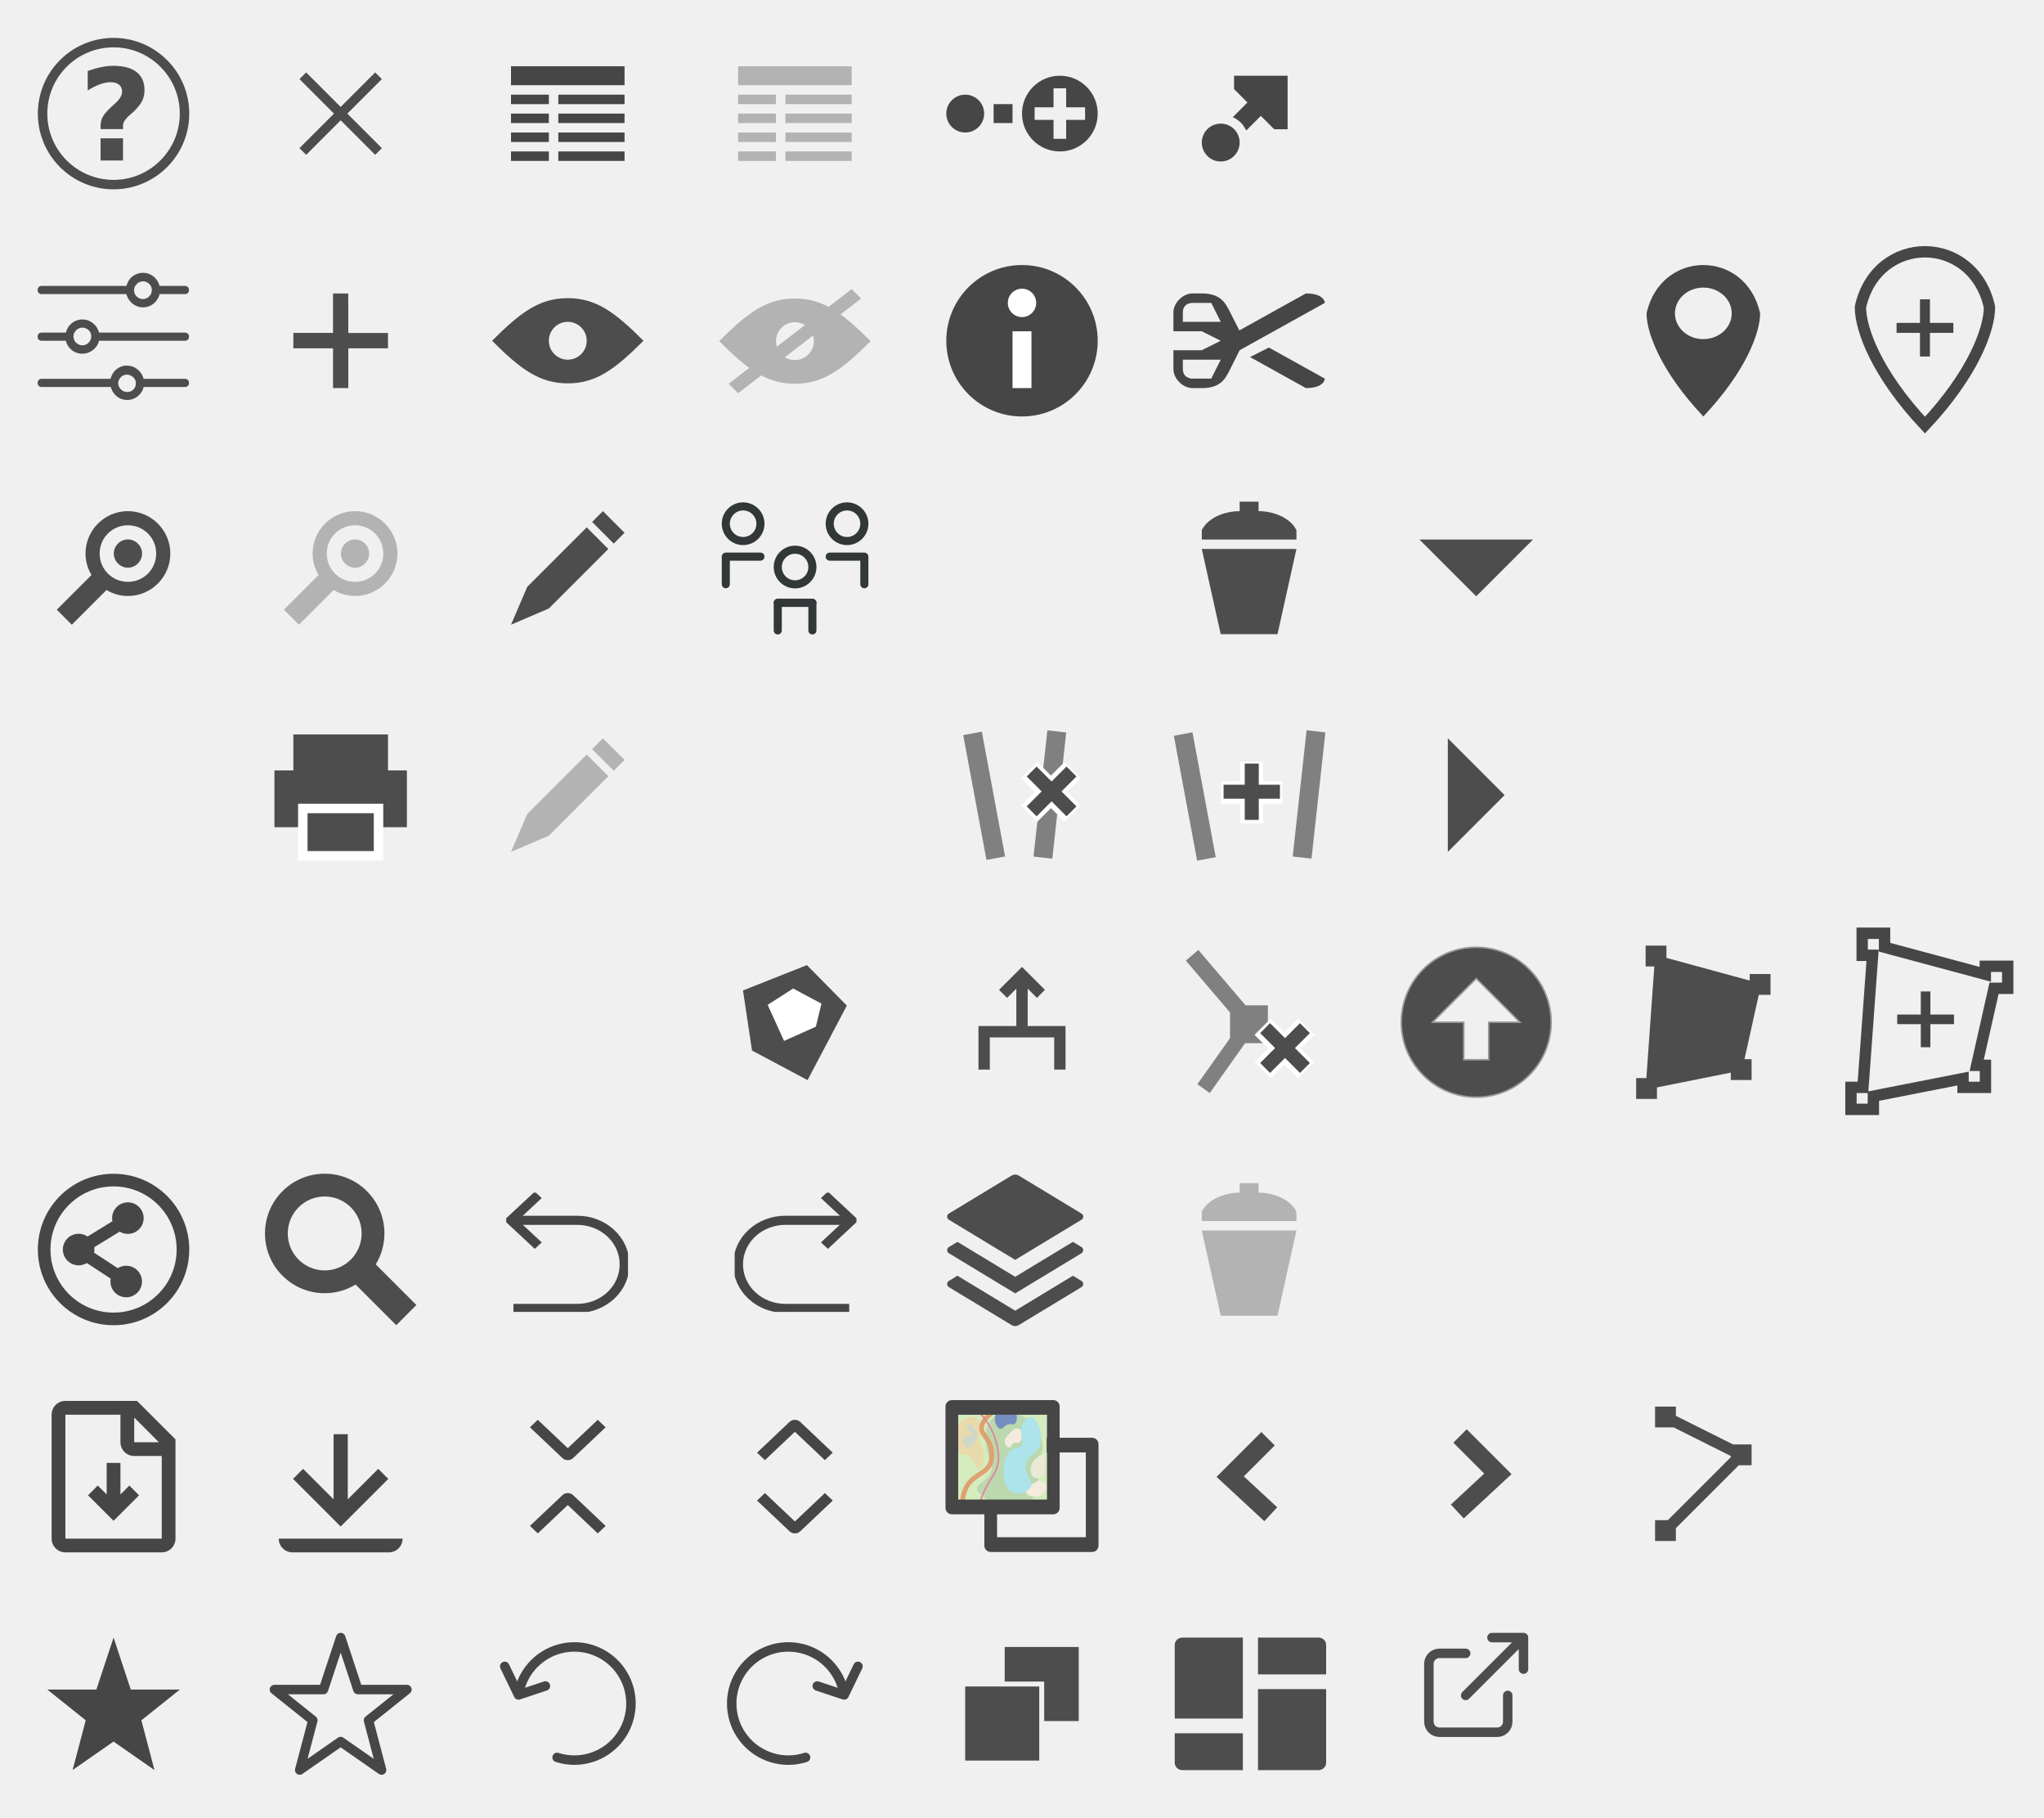
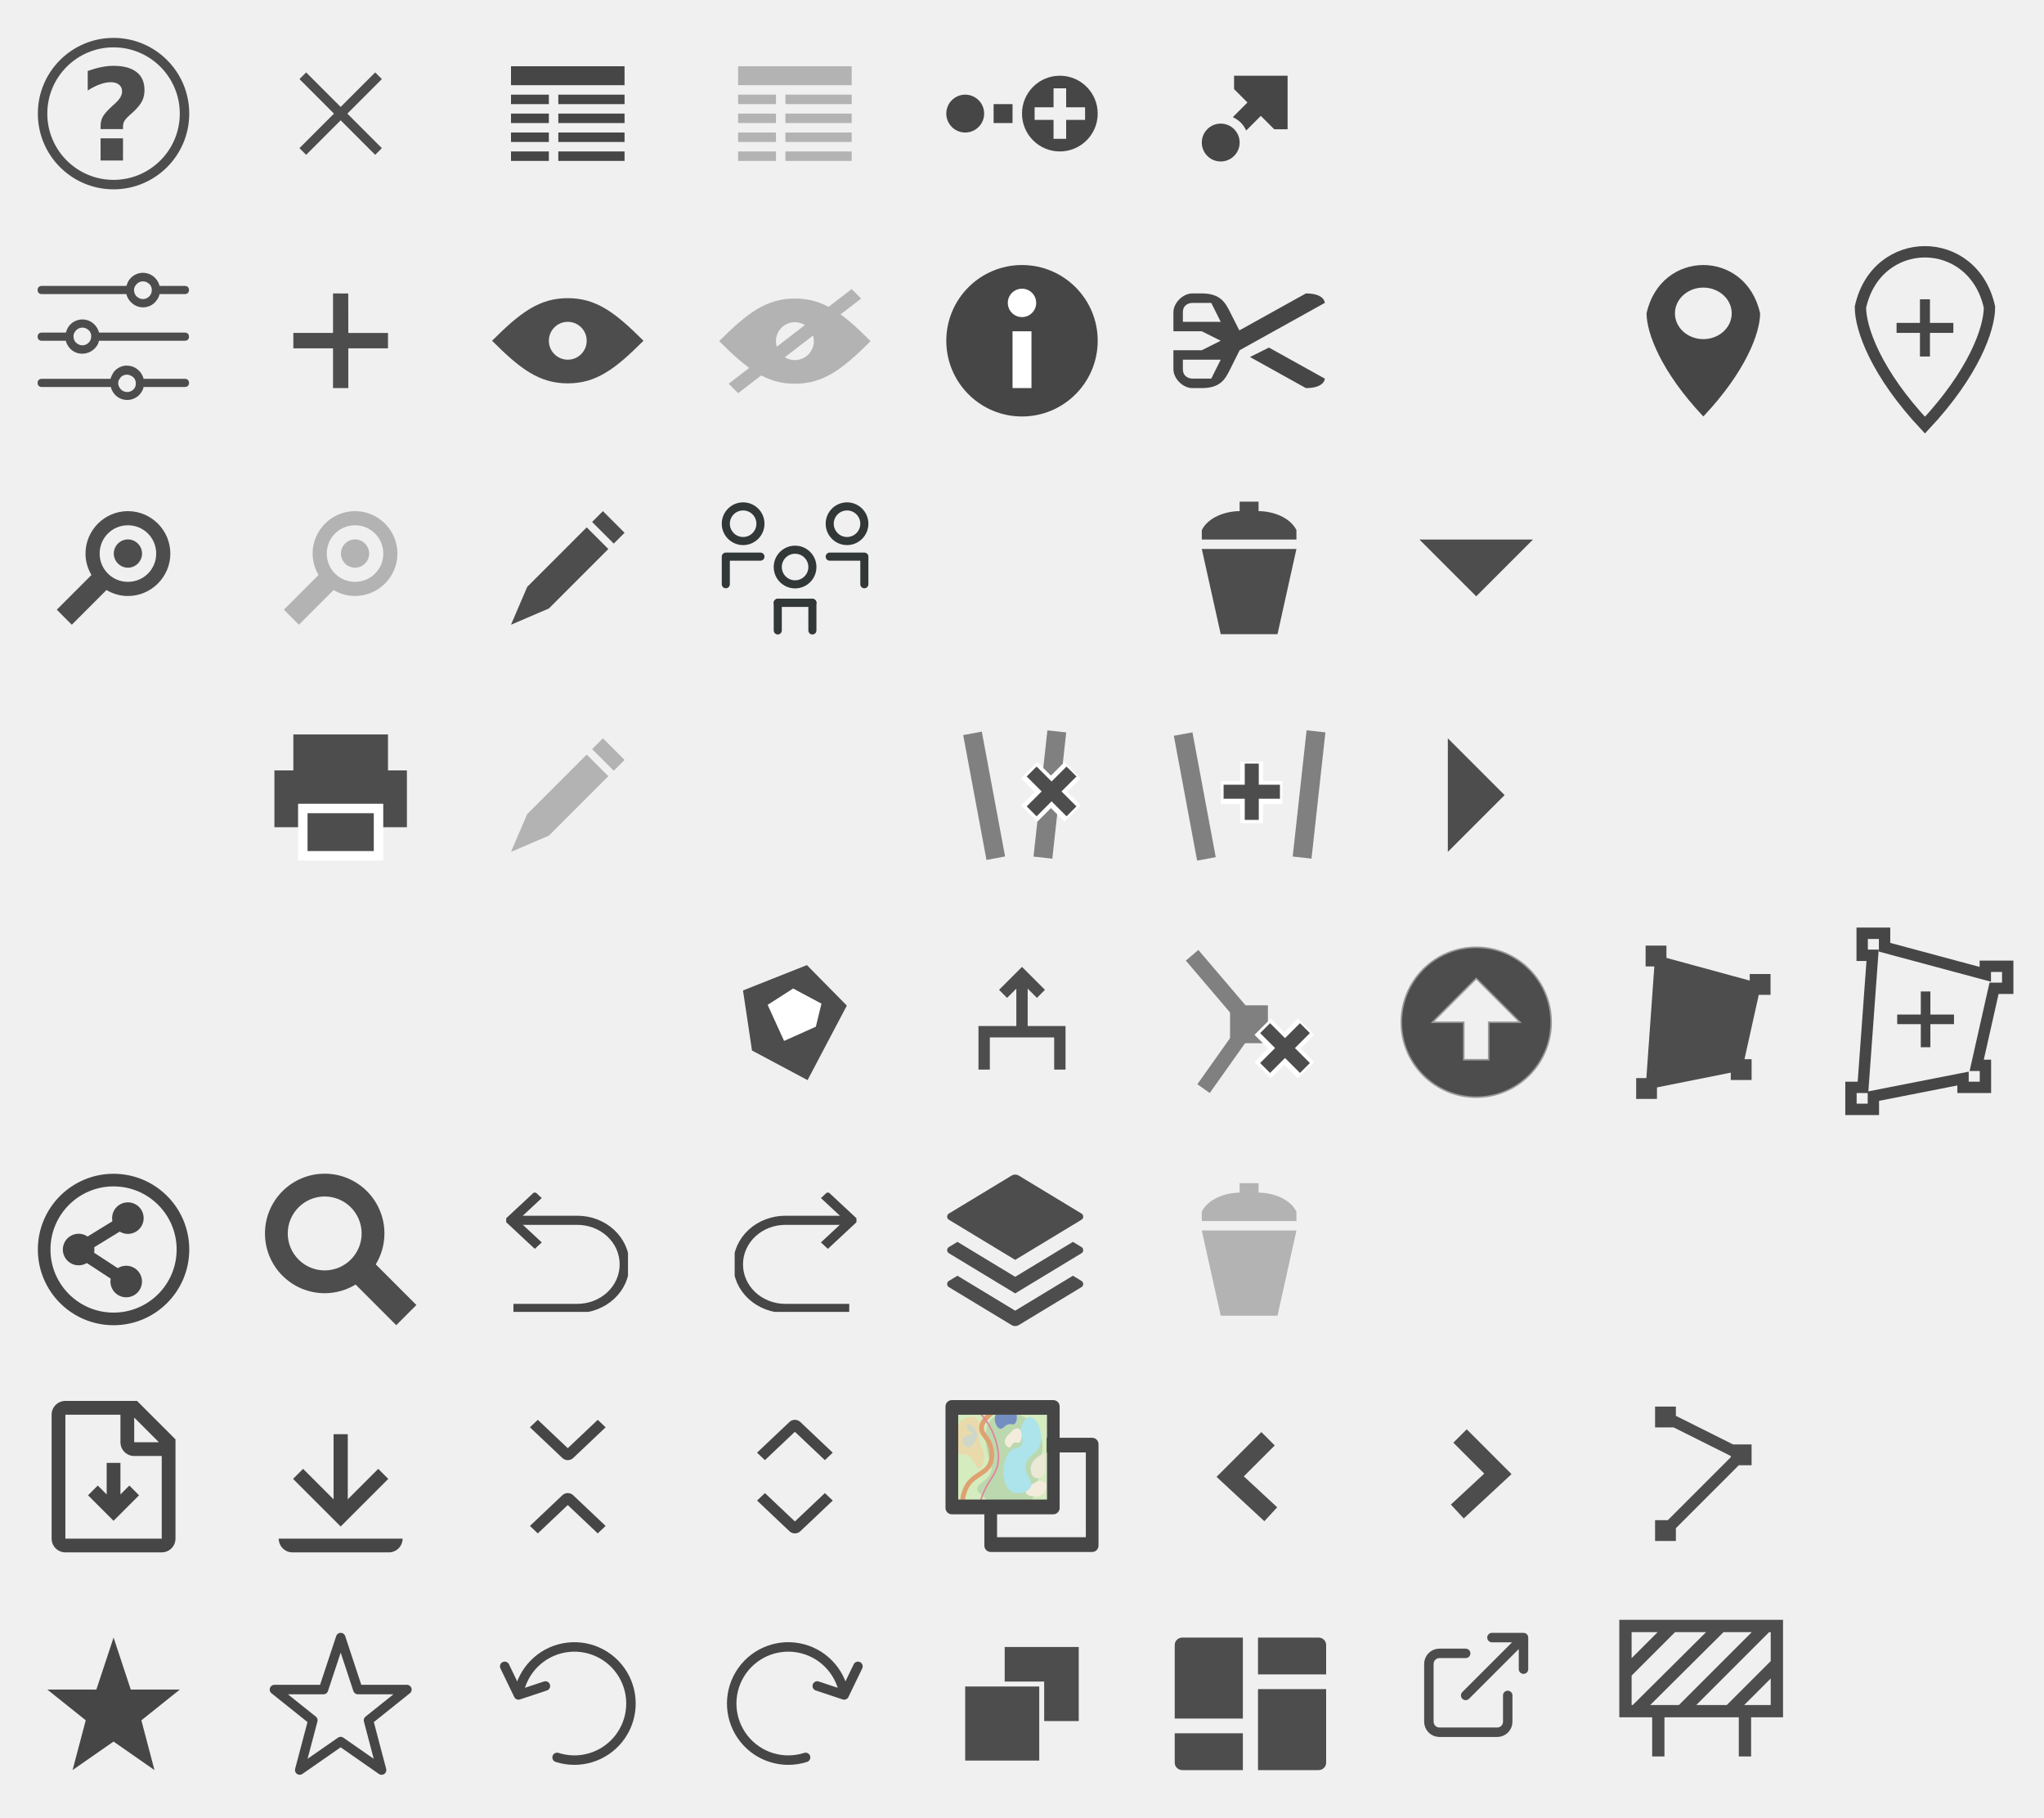
<svg xmlns="http://www.w3.org/2000/svg" id="svg2" width="216" height="192" version="1.1" xml:space="preserve">
  <defs id="defs4">
    <marker id="Arrow1" overflow="visible" markerHeight="6.707" markerWidth="4.061" orient="auto-start-reverse" preserveAspectRatio="xMidYMid" viewBox="0 0 4.061 6.707">
      <path id="path5057" transform="rotate(180 .125 0)" d="m3-3-3 3 3 3" fill="none" stroke="context-stroke" />
    </marker>
    <mask id="mask0_181_11898" x="2" y="2" width="15" height="15" maskUnits="userSpaceOnUse">
      <path id="path2351" d="m16.04 2.316h-14.035v14.035h14.035z" fill="#fff" />
    </mask>
    <clipPath id="clip0_3071_825">
      <rect id="rect3" width="18" height="20" fill="#fff" />
    </clipPath>
    <clipPath id="clip0_241_10857">
      <rect id="rect586" width="18.05" height="19.01" fill="#fff" />
    </clipPath>
    <clipPath id="clip0_241_10857-3">
      <rect id="rect586-6" width="18.05" height="19.01" fill="#fff" />
    </clipPath>
  </defs>
  <g id="layer1" transform="translate(0 -812.36)">
    <g id="help" transform="translate(-23.256 -119.39)">
      <circle id="path3014" transform="matrix(1.0714 0 0 1.0714 26.684 934.11)" cx="8" cy="9" r="7" fill="none" stroke="#4d4d4d" stroke-width=".933" />
      <g id="text3784" transform="translate(27.256 -100.61)" fill="#4d4d4d">
        <path id="path3789" d="m9 1046h-2.37v-0.322c0-0.36 0.072-0.677 0.217-0.954 0.144-0.281 0.449-0.636 0.912-1.066l0.42-0.382c0.249-0.228 0.431-0.443 0.545-0.645 0.118-0.202 0.177-0.404 0.177-0.605-4.6e-6 -0.307-0.105-0.546-0.315-0.717-0.21-0.176-0.503-0.263-0.88-0.263-0.354 0-0.737 0.075-1.149 0.224-0.411 0.145-0.84 0.362-1.287 0.651v-2.066c0.53-0.184 1.013-0.32 1.451-0.408 0.438-0.088 0.86-0.132 1.267-0.132 1.068 0 1.882 0.219 2.442 0.658 0.56 0.434 0.84 1.07 0.84 1.908-7e-6 0.43-0.085 0.816-0.256 1.158-0.171 0.338-0.462 0.702-0.873 1.092l-0.42 0.375c-0.298 0.272-0.492 0.491-0.584 0.658-0.092 0.162-0.138 0.342-0.138 0.539v0.296m-2.37 0.974h2.37v2.342h-2.37v-2.342" fill="#4d4d4d" />
      </g>
    </g>
    <path id="show" d="m60 843.86c-3 0-5 1.5-8 4.5 3 3 5 4.5 8 4.5 3 0 5-1.5 8-4.5-3-3-5-4.5-8-4.5zm0 2.5c1.105 0 2 0.895 2 2s-0.895 2-2 2c-1.105 0-2-0.895-2-2s0.895-2 2-2z" fill="#4d4d4d" />
    <g id="hide" transform="translate(75 -195)" fill="#b3b3b3">
      <path id="path2990" transform="translate(0 1034.4)" d="m9 4.5c-3-3.36e-5 -5 1.5-8 4.5 3 3 5 4.5 8 4.5 3-3.3e-5 5-1.5 8-4.5-3-3-5-4.5-8-4.5zm0 2.5c1.105 0 2 0.895 2 2 0 1.105-0.895 2-2 2-1.105 0-2-0.895-2-2 0-1.105 0.895-2 2-2z" />
      <path id="rect3787" d="m2 1047.9 13-10 1 1-13 10z" />
    </g>
    <path id="table-disabled" d="m78 819.36v2h12v-2zm0 3v1h4v-1zm5 0v1h7v-1zm-5 2v1h4v-1zm5 0v1h7v-1zm-5 2v1h4v-1zm5 0v1h7v-1zm-5 2v1h4v-1zm5 0v1h7v-1z" fill="#b3b3b3" />
    <path id="zoom" d="m13.518 866.36c-2.467 0-4.482 2.016-4.482 4.483 0 0.83 0.234 1.596 0.63 2.265l-3.665 3.665 1.587 1.588 3.665-3.665c0.668 0.397 1.435 0.63 2.265 0.63 2.467 0 4.482-2.016 4.482-4.482 0-2.467-2.016-4.483-4.482-4.483zm0 1.494c1.659 0 2.988 1.329 2.988 2.988 0 1.659-1.329 2.988-2.988 2.988s-2.988-1.329-2.988-2.988c0-1.659 1.329-2.988 2.988-2.988zm0 1.494c-0.816 0-1.494 0.678-1.494 1.494s0.678 1.494 1.494 1.494 1.494-0.678 1.494-1.494-0.678-1.494-1.494-1.494z" color="#000000" fill="#4d4d4d" style="text-decoration-line:none;text-indent:0;text-transform:none" />
    <path id="zoom-disabled" d="m37.518 866.36c-2.467 0-4.482 2.016-4.482 4.482 0 0.83 0.234 1.596 0.63 2.264l-3.665 3.666 1.587 1.587 3.665-3.665c0.668 0.397 1.435 0.63 2.265 0.63 2.467 0 4.482-2.016 4.482-4.482s-2.016-4.482-4.482-4.482zm0 1.494c1.659 0 2.988 1.329 2.988 2.988s-1.329 2.988-2.988 2.988-2.988-1.329-2.988-2.988 1.329-2.988 2.988-2.988zm0 1.494c-0.816 0-1.494 0.678-1.494 1.494s0.678 1.494 1.494 1.494 1.494-0.678 1.494-1.494-0.678-1.494-1.494-1.494z" color="#000000" fill="#b3b3b3" style="text-decoration-line:none;text-indent:0;text-transform:none" />
    <path id="table" d="m54 819.36v2h12v-2zm0 3v1h4v-1zm5 0v1h7v-1zm-5 2v1h4v-1zm5 0v1h7v-1zm-5 2v1h4v-1zm5 0v1h7v-1zm-5 2v1h4v-1zm5 0v1h7v-1z" fill="#464646" />
    <path id="close-9" d="m32.353 820.01-0.707 0.707 3.647 3.647-3.647 3.647 0.707 0.707 3.647-3.647 3.647 3.647 0.707-0.707-3.647-3.647 3.647-3.647-0.707-0.707-3.647 3.647z" color="#000000" fill="#4d4d4d" fill-rule="evenodd" />
    <path id="add" d="m35.192 853.36 2e-6 -4.2-4.192 1e-5 -3e-6 -1.627h4.192v-4.173l1.609 7e-3 0.007 4.167h4.192l-3.9e-5 1.627-4.192 4e-5 -1.5e-5 4.2h-1.615" fill="#4d4d4d" />
    <path id="path1-3" d="m16.557 844.08c0.13-0.173 0.259-0.389 0.303-0.649h2.681c0.259 0 0.432-0.173 0.432-0.432s-0.173-0.432-0.432-0.432h-2.681c-0.086-0.389-0.346-0.778-0.692-1.038-0.822-0.605-1.946-0.389-2.508 0.389-0.13 0.173-0.216 0.389-0.303 0.649h-8.951c-0.259 0-0.432 0.173-0.432 0.432s0.173 0.432 0.432 0.432h8.951c0.086 0.389 0.346 0.778 0.692 1.038 0.778 0.605 1.946 0.432 2.508-0.389zm-1.989-0.303c-0.216-0.13-0.346-0.346-0.389-0.605-0.043-0.259 0-0.476 0.173-0.692 0.303-0.432 0.908-0.519 1.297-0.216 0.216 0.13 0.346 0.346 0.389 0.605v0.13c0 0.216-0.043 0.389-0.173 0.562-0.303 0.432-0.908 0.519-1.297 0.216zm-4.411 5.232c0.13-0.173 0.259-0.389 0.303-0.649h9.081c0.259 0 0.432-0.173 0.432-0.432s-0.173-0.432-0.432-0.432h-9.081c-0.086-0.389-0.346-0.778-0.692-1.038-0.822-0.605-1.946-0.389-2.508 0.389-0.13 0.173-0.216 0.389-0.303 0.649h-2.551c-0.259 0-0.432 0.173-0.432 0.432s0.173 0.432 0.432 0.432h2.551c0.086 0.389 0.346 0.778 0.692 1.038 0.778 0.562 1.903 0.389 2.508-0.389zm-1.989-0.346c-0.216-0.13-0.346-0.346-0.389-0.605-0.043-0.259 0-0.476 0.173-0.692 0.303-0.432 0.908-0.519 1.297-0.216 0.216 0.13 0.346 0.346 0.389 0.605v0.13c0 0.216-0.043 0.389-0.173 0.562-0.303 0.432-0.908 0.519-1.297 0.216zm6.703 5.232c0.13-0.173 0.259-0.389 0.303-0.649h4.368c0.259 0 0.432-0.173 0.432-0.432 0-0.259-0.173-0.432-0.432-0.432h-4.368c-0.086-0.389-0.346-0.778-0.692-1.038-0.389-0.303-0.865-0.389-1.341-0.346-0.476 0.086-0.908 0.346-1.168 0.735-0.13 0.216-0.216 0.389-0.303 0.649h-7.265c-0.259 0-0.432 0.173-0.432 0.432 0 0.259 0.173 0.432 0.432 0.432h7.308c0.086 0.389 0.346 0.778 0.692 1.038 0.778 0.562 1.903 0.389 2.465-0.389zm-1.989-0.303c-0.216-0.173-0.346-0.389-0.389-0.649v-0.086-0.086c0-0.173 0.086-0.303 0.173-0.432 0.13-0.216 0.346-0.346 0.605-0.389 0.259-0.043 0.476 0.043 0.692 0.173 0.216 0.13 0.346 0.346 0.389 0.605v0.13c0 0.216-0.043 0.389-0.173 0.562-0.303 0.389-0.865 0.476-1.297 0.173z" fill="#4d4d4d" />
    <path id="edit" d="m63.714 866.36-1.143 1.143 2.286 2.286 1.143-1.143zm-1.714 1.714-6.286 6.286 2.286 2.286 6.286-6.286zm-6.286 6.286-1.714 4 4-1.714z" fill="#4d4d4d" />
    <text id="text4457-6" x="39.647" y="918.797" fill="#000000" font-family="sans-serif" letter-spacing="0px" word-spacing="0px" style="line-height:0%" xml:space="preserve">
      <tspan id="tspan4459-6" x="39.647" y="918.797" font-family="sans-serif" font-size="30.476px" style="line-height:1.25"> </tspan>
    </text>
    <path id="path3684-2" d="m63.714 890.36-1.143 1.143 2.286 2.286 1.143-1.143zm-1.714 1.714-6.286 6.286 2.286 2.286 6.286-6.286zm-6.286 6.286-1.714 4 4-1.714z" fill="#b3b3b3" />
    <g id="share" class="sprite" transform="matrix(.66667 0 0 .66667 -54.667 282.79)">
      <circle id="path4309" cx="100" cy="992.36" r="11" fill="none" stroke="#464646" stroke-width="2" />
      <circle id="path4819" transform="rotate(248.18)" cx="-963.89" cy="-276.04" r="2.5" fill="#464646" />
      <circle id="path4819-2" transform="rotate(248.18)" cx="-956.38" cy="-281.16" r="2.5" fill="#464646" />
      <circle id="path4819-0" transform="rotate(248.18)" cx="-954.66" cy="-272.06" r="2.5" fill="#464646" />
      <path id="path4850" d="m102.39 987.48-8.019 4.92 8.139 5.322" fill="none" stroke="#464646" stroke-width="2" />
    </g>
    <path id="search" class="sprite" d="m44 950.23-4.291-4.292c0.578-0.953 0.916-2.069 0.916-3.265 0-3.489-2.824-6.314-6.312-6.315-3.486 1e-3 -6.312 2.827-6.312 6.315 0 3.486 2.827 6.311 6.314 6.311 1.197 0 2.312-0.339 3.264-0.916l4.294 4.294zm-13.592-7.559c0.004-2.157 1.748-3.902 3.905-3.906 2.156 5e-3 3.901 1.748 3.905 3.906-0.004 2.156-1.749 3.901-3.905 3.905-2.157 0-3.902-1.749-3.905-3.905z" fill="#4d4d4d" stroke-width=".667" />
    <g id="info" transform="translate(0,2)">
      <circle id="path3762" cx="108" cy="846.36" r="8" fill="#464646" />
      <circle id="path3764" cx="108" cy="842.36" r="1.5" fill="#fff" />
      <path id="rect4274" d="m107 845.36h2v6h-2z" fill="#fff" />
    </g>
    <g id="g4717" transform="translate(-54.789 -113.98)" fill-rule="evenodd">
      <path id="path3862" d="m140.06 1028.3 4.217 4.278-4.149 7.874-5.871-3.127-0.952-6.346z" fill="#4d4d4d" />
      <path id="path3864" d="m135.91 1032.5 1.737 3.811 3.358-1.504 0.591-2.433-2.99-1.601" fill="#fff" />
    </g>
    <path id="delete" d="m131 865.36v1c-1.429 0-3.286 0.6-4 2v1h10v-1c-0.714-1.4-2.571-2-4-2v-1zm-4 5 2 9h6l2-9z" fill="#4d4d4d" />
    <g id="g4797" transform="translate(-70.26 -96.674)" fill="none">
      <path id="path4349-2-2-9-3-8" d="m180.47 999.64 1.468-13.336" stroke="#808080" stroke-width="2" />
      <path id="path4349-2-2-3-3" d="m175.49 999.7-2.461-13.189" stroke="#808080" stroke-width="2" />
      <g id="g4621">
        <g id="g4400-8-39-2-3-1" transform="matrix(.57449 0 0 .57449 77.91 445.57)" stroke="#fff" stroke-width="4.224">
          <path id="path4353-1-6-1-3-6" d="m176 948.36 8 8" />
          <path id="path4355-9-7-1-7-3" d="m176 956.36 8-8" />
        </g>
        <g id="g4400-8-39-2-3" transform="matrix(.52631 0 0 .52631 86.649 491.41)" stroke="#4d4d4d" stroke-width="2.816">
          <path id="path4353-1-6-1-3" d="m176 948.36 8 8" />
          <path id="path4355-9-7-1-7" d="m176 956.36 8-8" />
        </g>
      </g>
    </g>
    <path id="path4349-2-2-9-3-8-5" d="m137.6 902.96 1.468-13.336" fill="none" stroke="#808080" stroke-width="2" />
    <path id="path4349-2-2-3-3-3" d="m127.49 903.1-2.461-13.189" fill="none" stroke="#808080" stroke-width="2" />
    <g id="g4621-5" transform="rotate(-45 40.175 1003.6)" fill="none">
      <g id="g4400-8-39-2-3-1-6" transform="matrix(.57449 0 0 .57449 77.91 445.57)" stroke="#fff" stroke-width="4.224">
        <path id="path4353-1-6-1-3-6-2" d="m176 948.36 8 8" />
        <path id="path4355-9-7-1-7-3-9" d="m176 956.36 8-8" />
      </g>
      <g id="g4400-8-39-2-3-12" transform="matrix(.52631 0 0 .52631 86.649 491.41)" stroke="#4d4d4d" stroke-width="2.816">
        <path id="path4353-1-6-1-3-7" d="m176 948.36 8 8" />
        <path id="path4355-9-7-1-7-0" d="m176 956.36 8-8" />
      </g>
    </g>
    <g id="g4976" transform="translate(-86.464 -110.33)">
      <rect id="rect4918" x="216.45" y="1028.9" width="4" height="4" fill="#808080" />
      <path id="path4349-2-2-9-3-8-7-0-0" d="m218.99 1031.3-6.551-7.687" fill="none" stroke="#808080" stroke-width="1.737" />
      <path id="path4349-2-2-9-3-8-7-0" d="m213.65 1037.7 5.639-7.953" fill="none" stroke="#808080" stroke-width="1.605" />
      <g id="g4621-0-6" transform="translate(40.873 40.768)" fill="#4d4d4d" fill-rule="evenodd">
        <g id="g4400-8-39-2-3-1-1-8" transform="matrix(.57449 0 0 .57449 77.91 445.57)" stroke="#fff" stroke-width="4.224">
          <path id="path4353-1-6-1-3-6-5-5" d="m176 948.36 8 8" />
          <path id="path4355-9-7-1-7-3-31-4" d="m176 956.36 8-8" />
        </g>
        <g id="g4400-8-39-2-3-3-7" transform="matrix(.52631 0 0 .52631 86.649 491.41)" stroke="#4d4d4d" stroke-width="2.816">
          <path id="path4353-1-6-1-3-3-9" d="m176 948.36 8 8" />
          <path id="path4355-9-7-1-7-8-7" d="m176 956.36 8-8" />
        </g>
      </g>
    </g>
    <g id="undo" transform="matrix(.51357 -.54309 .54309 .51357 -590.02 602.23)" fill="none" stroke="#464646" stroke-linecap="round" stroke-linejoin="round" stroke-width="1.338">
      <path id="path4240" transform="rotate(154.4)" d="m231.88-980.51a8 8 0 0 1-8.126-4.127 8 8 0 0 1 1.012-9.058 8 8 0 0 1 8.837-2.232 8 8 0 0 1 5.192 7.491" />
      <path id="path4242" d="m216 980.36-1.595 4.194 3.535 1.894" />
    </g>
    <g id="undo-3" transform="matrix(-.51357 -.54309 -.54309 .51357 734.02 602.23)" fill="none" stroke="#464646" stroke-linecap="round" stroke-linejoin="round" stroke-width="1.338">
      <path id="path4240-5" transform="rotate(154.4)" d="m231.88-980.51a8 8 0 0 1-8.126-4.127 8 8 0 0 1 1.012-9.058 8 8 0 0 1 8.837-2.232 8 8 0 0 1 5.192 7.491" />
      <path id="path4242-6" d="m216 980.36-1.595 4.194 3.535 1.894" />
    </g>
    <path id="delete-disabled" d="m131 937.36v1c-1.429 0-3.286 0.6-4 2v1h10v-1c-0.714-1.4-2.571-2-4-2v-1zm-4 5 2 9h6l2-9z" fill="#b3b3b3" />
    <g id="tilelayers" transform="matrix(2.5259 0 0 2.5259 47.788 955.6)">
      <path id="path2349" d="m26.773 3.428h-4.244c-0.07 0-0.138 0.028-0.188 0.078-0.05 0.05-0.078 0.117-0.078 0.188v4.244c0 0.07 0.028 0.138 0.078 0.188 0.05 0.05 0.117 0.078 0.188 0.078h4.244c0.07 0 0.138-0.028 0.188-0.078 0.05-0.05 0.078-0.117 0.078-0.188v-4.244c0-0.07-0.028-0.138-0.078-0.188-0.05-0.05-0.117-0.078-0.188-0.078zm-0.265 4.159h-3.713v-3.546h3.713z" fill="#464646" stroke-width=".265" />
      <g id="g2376" transform="matrix(.26458 0 0 .26458 20.638 1.8521)" mask="url(#mask0_181_11898)">
        <path id="path2354" d="m16.04 2.316h-14.035v14.035h14.035z" fill="#d5ecbe" />
        <path id="path2356" d="m2.376 3.429c0.268-0.312 0.615-0.546 1.005-0.677 0.39-0.131 0.808-0.153 1.21-0.065 0.324 0.156 0.585 0.418 0.742 0.742 0.371 0.722 0 1.263 0 2.216-0.08 1.724 1.002 2.085 0.732 3.689-0.08 0.571-0.341 1.444-0.732 1.474-0.622 0.06-0.942-2.005-2.216-2.216-0.391-0.06-0.471 0.11-0.742 0-1.053-0.401-1.524-3.659 0-5.163z" fill="#e9daab" />
        <path id="path2358" d="m7.178 16.351c-1.754-1.724-2.165-1.754-2.165-2.216-0.16-1.002 1.744-1.293 2.216-2.957 0.331-1.173-0.471-1.564-0.742-3.689-0.16-1.253-0.401-3.218 0.742-4.431s3.138-1.173 4.431-0.742c1.065 0.39 1.987 1.092 2.645 2.016 0.658 0.923 1.022 2.024 1.044 3.157 0 1.243-0.682 1.654-0.732 3.689 0.06 0.737 0.06 1.478 0 2.216-0.155 1.123-0.676 2.162-1.484 2.957-1.504 1.343-3.91 1.694-5.223 0.742-0.15-0.11-0.07-0.05-0.732-0.742z" fill="#bcd8af" />
        <path id="path2360" d="m14.196 9.333c-0.43 0.375-0.697 0.904-0.742 1.474 0 0.12 0 1.213 0.742 1.484 0.294 0.071 0.603 0.036 0.873-0.1s0.483-0.363 0.6-0.642c0.066-0.243 0.066-0.499 0-0.742-0.16-1.383 0.301-2.005 0-2.216-0.301-0.211-1.093 0.351-1.474 0.742z" fill="#ebe9d6" />
        <path id="path2362" d="m14.196 15.238c0.287 0.012 0.573-0.048 0.831-0.176 0.258-0.128 0.479-0.319 0.643-0.555 0.201-0.331 0.441-1.053 0-1.484-0.206-0.174-0.467-0.269-0.737-0.269-0.27 0-0.531 0.095-0.737 0.269 0 0-1.484 0.742-1.484 1.484 0 0.742 1.484 0.732 1.484 0.732z" fill="#f3ecdd" />
        <path id="path2364" d="m7.91 1.574c-1.895 1.323-2.266 2.296-2.216 2.957 0.08 1.002 1.093 1.373 1.484 3.007 0.195 0.726 0.195 1.49 0 2.216-0.581 1.855-2.516 1.885-3.699 3.689-0.668 1.11-0.927 2.419-0.732 3.699" fill="none" stroke="#dfa170" stroke-miterlimit="10" stroke-width=".75" />
        <path id="path2366" d="m5.333 1.945c1.573 1.617 2.603 3.685 2.947 5.915 0.131 0.733 0.131 1.483 0 2.216-0.331 1.704-1.303 2.356-2.216 4.431-0.315 0.713-0.56 1.455-0.732 2.216" fill="none" stroke="#e0859b" stroke-miterlimit="10" stroke-width=".25" />
        <path id="path2368" d="m10.496 14.506c-1.845-1.002-1.714-5.534 0-6.647 0.592-0.381 1.133-0.211 1.484-0.742 0.521-0.802-0.411-1.694 0-2.957 0.231-0.722 0.892-1.524 1.474-1.474 1.002 0.08 2.125 2.556 1.474 4.431-0.531 1.564-1.915 1.514-2.216 3.007-0.341 1.644 1.273 2.627 0.742 3.689-0.34 0.436-0.818 0.743-1.356 0.869s-1.103 0.063-1.601-0.177z" fill="#ade3ea" />
        <path id="path2370" d="m7.91 2.316c-0.391 0.912 0.211 2.145 0.742 2.216 0.531 0.07 0.662-0.652 1.484-0.742 0.401 0 0.521 0.12 0.732 0 0.501-0.271 0.612-1.624 0-2.216-0.24-0.157-0.509-0.262-0.792-0.31-0.282-0.048-0.572-0.036-0.849 0.034-0.278 0.07-0.538 0.196-0.765 0.371-0.227 0.175-0.414 0.395-0.552 0.647z" fill="#748ec2" />
        <path id="path2372" d="m10.135 5.273c-0.311 0.301-0.882 0.852-0.742 1.474 0.09 0.401 0.451 0.782 0.742 0.742 0.291-0.04 0.291-0.571 0.732-0.742 0.441-0.17 0.511 0.11 0.742 0 0.531-0.241 0.612-1.925 0-2.216-0.612-0.291-1.243 0.481-1.474 0.742z" fill="#f3ecdd" />
        <path id="path2374" d="m3.479 3.789c0.271-0.16 1.313 0.541 1.484 1.484s-0.822 2.316-1.484 2.216c-0.282-0.112-0.513-0.325-0.648-0.597-0.135-0.272-0.165-0.584-0.084-0.877 0.271-0.551 1.454-0.441 1.474-0.732 0.02-0.291-0.511-0.271-0.742-0.752-0.12-0.271-0.14-0.652 0-0.742z" fill="#cfd7c8" />
      </g>
      <path id="path2378" d="m25.147 1.852h-4.244c-0.07 0-0.138 0.028-0.188 0.078-0.05 0.05-0.078 0.117-0.078 0.188v4.244c0 0.07 0.028 0.138 0.078 0.188 0.05 0.05 0.117 0.078 0.188 0.078h4.244c0.07 0 0.138-0.028 0.188-0.078 0.05-0.05 0.078-0.117 0.078-0.188v-4.244c0-0.07-0.028-0.138-0.078-0.188-0.05-0.05-0.117-0.078-0.188-0.078zm-0.265 4.159h-3.713v-3.546h3.713z" fill="#464646" stroke-width=".265" />
    </g>
    <path id="arrow-down" d="m156 875.36 6-6h-12z" fill="#4d4d4d" fill-rule="evenodd" />
    <path id="arrow-right" d="m159 896.36-6-6v12z" fill="#4d4d4d" fill-rule="evenodd" />
    <path id="downloadfile" d="m14.182 962.12v2.608h2.608zm2.909 4.062h-2.909c-0.803 0-1.454-0.651-1.454-1.454v-2.909h-5.818v13.091h10.182zm-10.182-5.818h7.574l4.062 4.062v10.483c0 0.803-0.651 1.455-1.454 1.455h-10.182c-0.803 0-1.454-0.651-1.454-1.455v-13.091c0-0.803 0.651-1.455 1.454-1.455zm4.364 9.881v-3.335h1.454v3.335l0.94-0.94 1.028 1.028-2.696 2.696-2.696-2.696 1.028-1.028z" fill="#464646" fill-rule="evenodd" stroke-width=".727" />
    <g id="downloadbackup">
      <path id="path8303-6" d="m42.545 974.91c0 0.803-0.651 1.455-1.454 1.455h-10.182c-0.803 0-1.454-0.651-1.454-1.455h13.091z" fill="#464646" stroke-width=".727" />
      <path id="path16669" d="m36 963.88v8.316" fill="none" marker-end="url(#Arrow1)" stroke="#464646" stroke-width="1.5" />
    </g>
    <path id="copy" d="m106.17 986.36v3.652h4.174v4.174h3.652v-7.826zm-4.174 4.174v7.826h7.826v-7.826z" fill="#4d4d4d" style="paint-order:fill markers stroke" />
    <path id="path1" d="m134 964.36-4 4 4.289 3.977" fill="none" stroke="#4d4d4d" stroke-width="2" />
    <path id="path1-36" d="m154.29 964.07 4 4-4.289 3.977" fill="none" stroke="#4d4d4d" stroke-width="2" />
    <path id="path437" d="m113.38 943.56 0.907 0.549c0.179 0.108 0.237 0.342 0.129 0.522-0.032 0.053-0.076 0.098-0.129 0.131l-7.007 4.241-7.007-4.241c-0.179-0.108-0.237-0.342-0.129-0.522 0.032-0.054 0.076-0.098 0.129-0.131l0.907-0.549 6.1 3.692zm0 3.578 0.907 0.549c0.179 0.108 0.237 0.342 0.129 0.522-0.032 0.053-0.076 0.098-0.129 0.131l-6.619 4.006c-0.239 0.145-0.538 0.145-0.777 0l-6.619-4.006c-0.179-0.108-0.237-0.342-0.129-0.522 0.032-0.054 0.076-0.098 0.129-0.131l0.907-0.549 6.1 3.692zm-5.712-10.575 6.619 4.006c0.179 0.108 0.237 0.342 0.129 0.522-0.032 0.054-0.076 0.098-0.129 0.131l-7.007 4.241-7.007-4.241c-0.179-0.108-0.237-0.342-0.129-0.522 0.032-0.054 0.076-0.098 0.129-0.131l6.619-4.006c0.239-0.145 0.538-0.145 0.777 0z" fill="#4d4d4d" />
    <path id="path1-675" d="m87.167 966.62-3.167-2.996-3.167 2.996-0.833-0.789 3.433-3.249c0.313-0.296 0.82-0.296 1.133 0l3.433 3.249zm-6.333 3.481 3.167 2.996 3.167-2.996 0.833 0.789-3.433 3.249c-0.313 0.296-0.82 0.296-1.133 0l-3.433-3.249z" clip-rule="evenodd" fill="#464646" fill-rule="evenodd" />
    <path id="path5" d="m63.167 974.36-3.167-2.996-3.167 2.996-0.833-0.789 3.433-3.249c0.313-0.296 0.82-0.296 1.133 0l3.433 3.249z" fill="#464646" />
    <path id="path1-675-2" d="m56 963.15 3.433 3.249c0.313 0.296 0.82 0.296 1.133 0l3.433-3.249-0.833-0.789-3.167 2.996-3.167-2.996z" fill="#464646" />
    <path id="linestring" d="m175 961.06v2h1.883l6.117 3.059v0.234l-6.707 6.707h-1.293v2h2v-1.293l6.707-6.707h1.293v-2h-1.883l-6.117-3.059v-0.941z" color="#000000" fill="#4d4d4d" fill-rule="evenodd" stroke="#4d4d4d" stroke-width=".2" />
    <path id="polygon" d="m174 912.36v2h0.928l-0.855 12h-1.072v2h2v-1.199l8-1.602v0.801h2v-2h-0.777l1.555-7h1.223v-2h-2v0.727l-9-2.453v-1.273z" fill="#4d4d4d" fill-rule="evenodd" stroke="#4d4d4d" stroke-width=".2" />
    <g id="g1" transform="matrix(1.22 0 0 1.22 75.48 864.64)" fill="none" stroke="#323737" stroke-linecap="round" stroke-linejoin="round" stroke-width=".7">
      <path id="path1-7" d="m2.5 4c0.828 0 1.5-0.672 1.5-1.5s-0.672-1.5-1.5-1.5-1.5 0.672-1.5 1.5 0.672 1.5 1.5 1.5z" />
      <path id="path2" d="m4 5.35h-3v2.39" />
      <path id="path3" d="m11.5 4c0.828 0 1.5-0.672 1.5-1.5s-0.672-1.5-1.5-1.5-1.5 0.672-1.5 1.5 0.672 1.5 1.5 1.5z" />
      <path id="path4" d="m10 5.35h3v2.39" />
      <path id="path5-6" d="m7 7.75c0.828 0 1.5-0.672 1.5-1.5s-0.672-1.5-1.5-1.5-1.5 0.672-1.5 1.5 0.672 1.5 1.5 1.5z" />
      <path id="path6" d="m8.5 9.35h-3v2.39" />
      <path id="path7" d="m5.5 9.35h3v2.39" />
    </g>
    <path id="star" class="sprite" d="m7.671 999.36 1.389-5.255-4.059-3.247h5.183l1.819-5.495 1.815 5.494h5.183l-4.061 3.25 1.384 5.256-4.325-3.012z" fill="#464646" />
    <path id="starred" class="sprite" d="m31.671 999.36 1.389-5.255-4.059-3.247h5.183l1.819-5.495 1.815 5.494h5.183l-4.061 3.25 1.384 5.256-4.325-3.012z" fill="none" stroke="#464646" stroke-linecap="square" stroke-linejoin="round" />
    <path id="import" class="sprite" d="m156 912.44c-4.373 0-7.918 3.545-7.918 7.918s3.545 7.918 7.918 7.918c4.373 0 7.918-3.545 7.918-7.918s-3.545-7.918-7.918-7.918zm0 3.299 4.619 4.619h-3.299v3.959h-2.639v-3.959h-3.299z" fill="#4d4d4d" stroke="#999" stroke-width=".165" />
    <path id="marker" d="m180 840.36c-2.625 0-5.25 1.702-6 5.106 0 2.043 1.5 6.128 6 10.894 4.5-4.766 6-8.851 6-10.894-0.75-3.404-3.375-5.106-6-5.106zm0 2.383c1.657 0 3 1.219 3 2.723s-1.343 2.723-3 2.723c-1.657 0-3-1.219-3-2.723s1.343-2.723 3-2.723z" fill="#464646" />
    <path id="path1-2" d="m203.42 838.96c-2.977 0-5.966 1.946-6.818 5.85 0 2.335 1.705 7.018 6.818 12.467 5.114-5.461 6.818-10.132 6.818-12.467-0.852-3.892-3.841-5.85-6.818-5.85z" fill="none" stroke="#464646" stroke-width="1.2" />
    <path id="path2-6" d="m203.42 843.98v6.045" stroke="#464646" stroke-width="1.056" />
    <path id="path3-1" d="m206.42 847h-6" stroke="#464646" stroke-width="1.056" />
    <g id="g3" transform="translate(194.89 910.26)" clip-path="url(#clip0_3071_825)" fill="none" stroke="#464646">
      <path id="path1-79" d="m1.895 0.697v2.326h1.101l-1.018 13.953h-1.267v2.326h2.368v-1.395l9.474-1.861v0.93h2.368v-2.325h-0.924l1.835-8.14h1.445v-2.326h-2.369v0.849l-10.646-2.861v-1.477z" clip-rule="evenodd" fill-rule="evenodd" stroke-width="1.2" />
      <path id="path2-2" d="m8.597 6.846v5.891" stroke-width="1.013" />
      <path id="path3-0" d="m11.598 9.791h-6" stroke-width="1.013" />
    </g>
    <g id="undo-2" transform="matrix(.71301 0 0 .66261 53.494 938.36)" clip-path="url(#clip0_241_10857)" fill="none" stroke="#464646" stroke-miterlimit="10" stroke-width="1.455">
      <path id="path580" d="m1.07 4.41h9.42c0.923-0.007 1.839 0.17 2.694 0.518 0.855 0.349 1.633 0.863 2.288 1.514s1.175 1.425 1.53 2.277c0.355 0.853 0.538 1.767 0.538 2.69 0.007 0.928-0.171 1.847-0.523 2.706-0.352 0.858-0.871 1.638-1.527 2.294-0.656 0.656-1.436 1.175-2.294 1.527-0.858 0.352-1.778 0.53-2.706 0.523h-9.42" />
      <path id="path582" d="m4.75 8.45-4.04-4.05 4.04-4.05" />
    </g>
    <g id="undo-5" transform="matrix(-.71301 0 0 .66261 90.506 938.36)" clip-path="url(#clip0_241_10857-3)" fill="none" stroke="#464646" stroke-miterlimit="10" stroke-width="1.455">
      <path id="path580-3" d="m1.07 4.41h9.42c0.923-0.007 1.839 0.17 2.694 0.518 0.855 0.349 1.633 0.863 2.288 1.514s1.175 1.425 1.53 2.277c0.355 0.853 0.538 1.767 0.538 2.69 0.007 0.928-0.171 1.847-0.523 2.706-0.352 0.858-0.871 1.638-1.527 2.294-0.656 0.656-1.436 1.175-2.294 1.527-0.858 0.352-1.778 0.53-2.706 0.523h-9.42" />
      <path id="path582-5" d="m4.75 8.45-4.04-4.05 4.04-4.05" />
    </g>
    <g id="g2" transform="matrix(.55556 0 0 .55556 149.33 983.7)" fill="none" fill-rule="evenodd" stroke="#4d4d4d" stroke-linecap="round" stroke-linejoin="round" stroke-width="1.8">
      <path id="path1-5" d="m18 14v5a2 2 0 0 1-2 2h-11a2 2 0 0 1-2-2v-11c0-1.1 0.9-2 2-2h5m5-3h6v6m-11 5 10.2-10.2" stroke="#4d4d4d" stroke-linecap="round" stroke-linejoin="round" stroke-width="1.8" />
    </g>
    <path id="path1-6" d="m140.14 990.81v7.779c0 0.43-0.358 0.778-0.8 0.778h-6.4v-8.556zm-8.8 4.667v3.89h-6.4c-0.442 0-0.8-0.348-0.8-0.778v-3.112zm0-10.11v8.555h-7.2v-7.777c0-0.43 0.358-0.778 0.8-0.778zm8 0c0.442 0 0.8 0.348 0.8 0.778v3.11h-7.2v-3.888z" fill="#4d4d4d" />
    <g id="continue">
      <path id="path1-35" d="m112 820.36c-2.209 0-4 1.791-4 4 0 2.209 1.791 4 4 4s4-1.791 4-4c0-2.209-1.791-4-4-4zm-0.667 1.333h1.333v2h2v1.333h-2v2h-1.333v-2h-2v-1.333h2z" fill="#464646" />
      <path id="path2-62" d="m102 822.36c-1.105 0-2 0.895-2 2s0.895 2 2 2 2-0.895 2-2-0.895-2-2-2z" fill="#464646" />
      <path id="path1-1" d="m105 823.36v2h2v-2z" fill="#464646" />
    </g>
    <path id="split" d="m126 843.36c-1 0-2 1-2 2v2h3l2 1-2 1h-3v2c0 1 1 2 2 2h1c2 0 2.487-0.974 3-2l1-2 9-5s0-1-2-1l-7.031 3.906-0.969-1.906c-0.494-0.988-1-2-3-2zm0 1h2l1 2h-4v-1c0-1.013 1-1 1-1zm8.094 4.719-2 1 5.906 3.281c2 0 2-1 2-1zm-9.094 1.281h4l-1 2h-2s-1 0-1-1z" fill="#464646" />
    <g id="extract" fill="#464646">
      <path id="path1-62" d="m130.41 820.36v1.414l1.414 1.414-1.547 1.548c0.295 0.142 0.596 0.33 0.84 0.574 0.252 0.251 0.432 0.536 0.574 0.84l1.548-1.547 1.414 1.414h1.414v-5.657z" />
      <path id="path2-61" d="m129 825.42c-1.105 0-2 0.896-2 2 0 1.105 0.895 2 2 2s2-0.895 2-2c0-1.104-0.895-2-2-2z" />
    </g>
    <path id="path10" d="m108 914.51-2.424 2.424 0.848 0.85 0.977-0.977v3.951h-4v4.6h1.199v-3.398h6.801v3.398h1.199v-4.6h-4v-3.951l0.977 0.977 0.848-0.85z" fill="#4d4d4d" fill-rule="evenodd" stop-color="#000000" />
    <g id="g8" transform="translate(-167.8 -95.757)" fill="#4d4d4d">
      <rect id="rect1" x="198.8" y="985.71" width="10" height="4" style="paint-order:fill markers stroke" />
      <rect id="rect2" x="196.8" y="989.51" width="14" height="6" style="paint-order:fill markers stroke" />
      <rect id="rect4" x="199.8" y="993.53" width="8" height="5" stroke="#fff" style="paint-order:fill markers stroke" />
    </g>
+     <path id="path8-5" d="m171.12 983.49v10.299h3.473v4.135h1.299v-4.135h7.856v4.135h1.301v-4.135h3.373v-10.299zm1.301 1.299h2.752l-2.752 2.752zm4.592 0h3.279l-7.75 7.701h-0.121v-3.109zm5.123 0h2.986l-7.701 7.701h-3.033zm4.822 0h0.162v3.062l-4.639 4.639h-3.225zm0.162 4.9v2.801h-2.801z" fill="#4d4d4d" fill-rule="evenodd" stop-color="#000000" />
  </g>
</svg>
